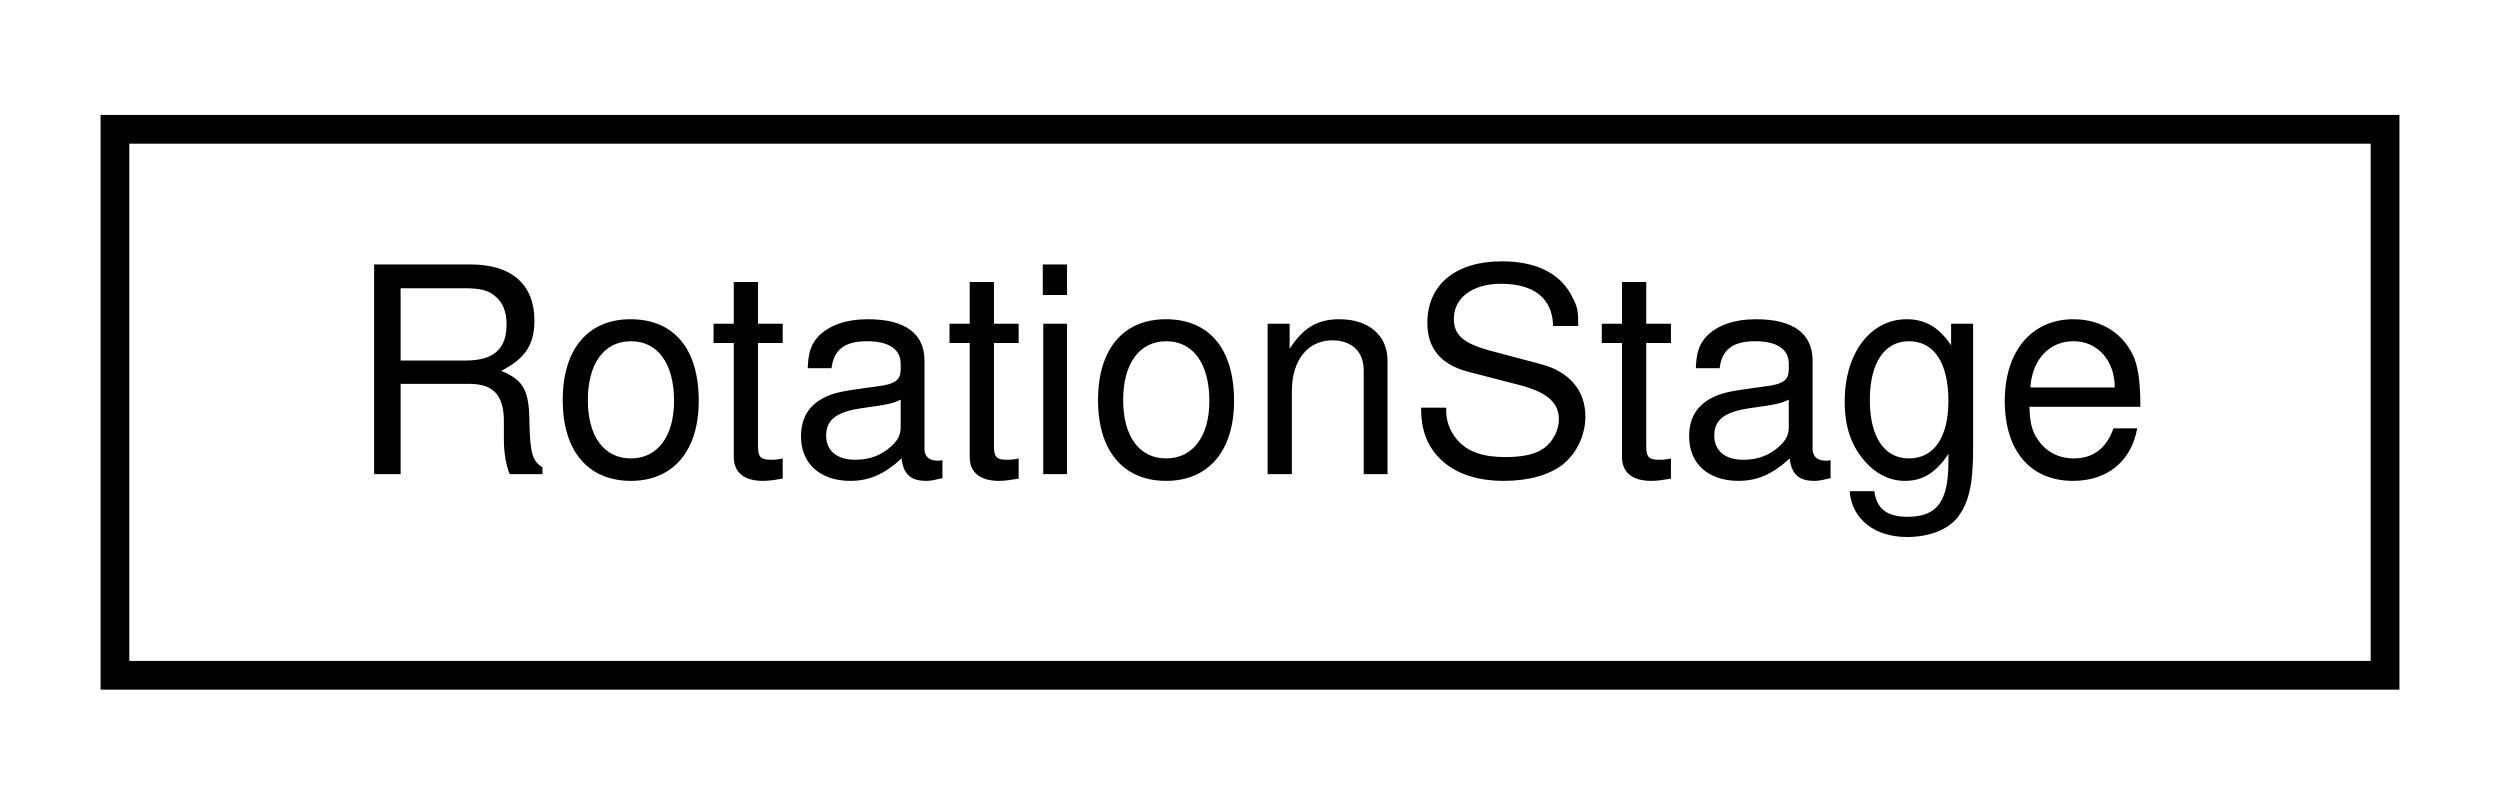
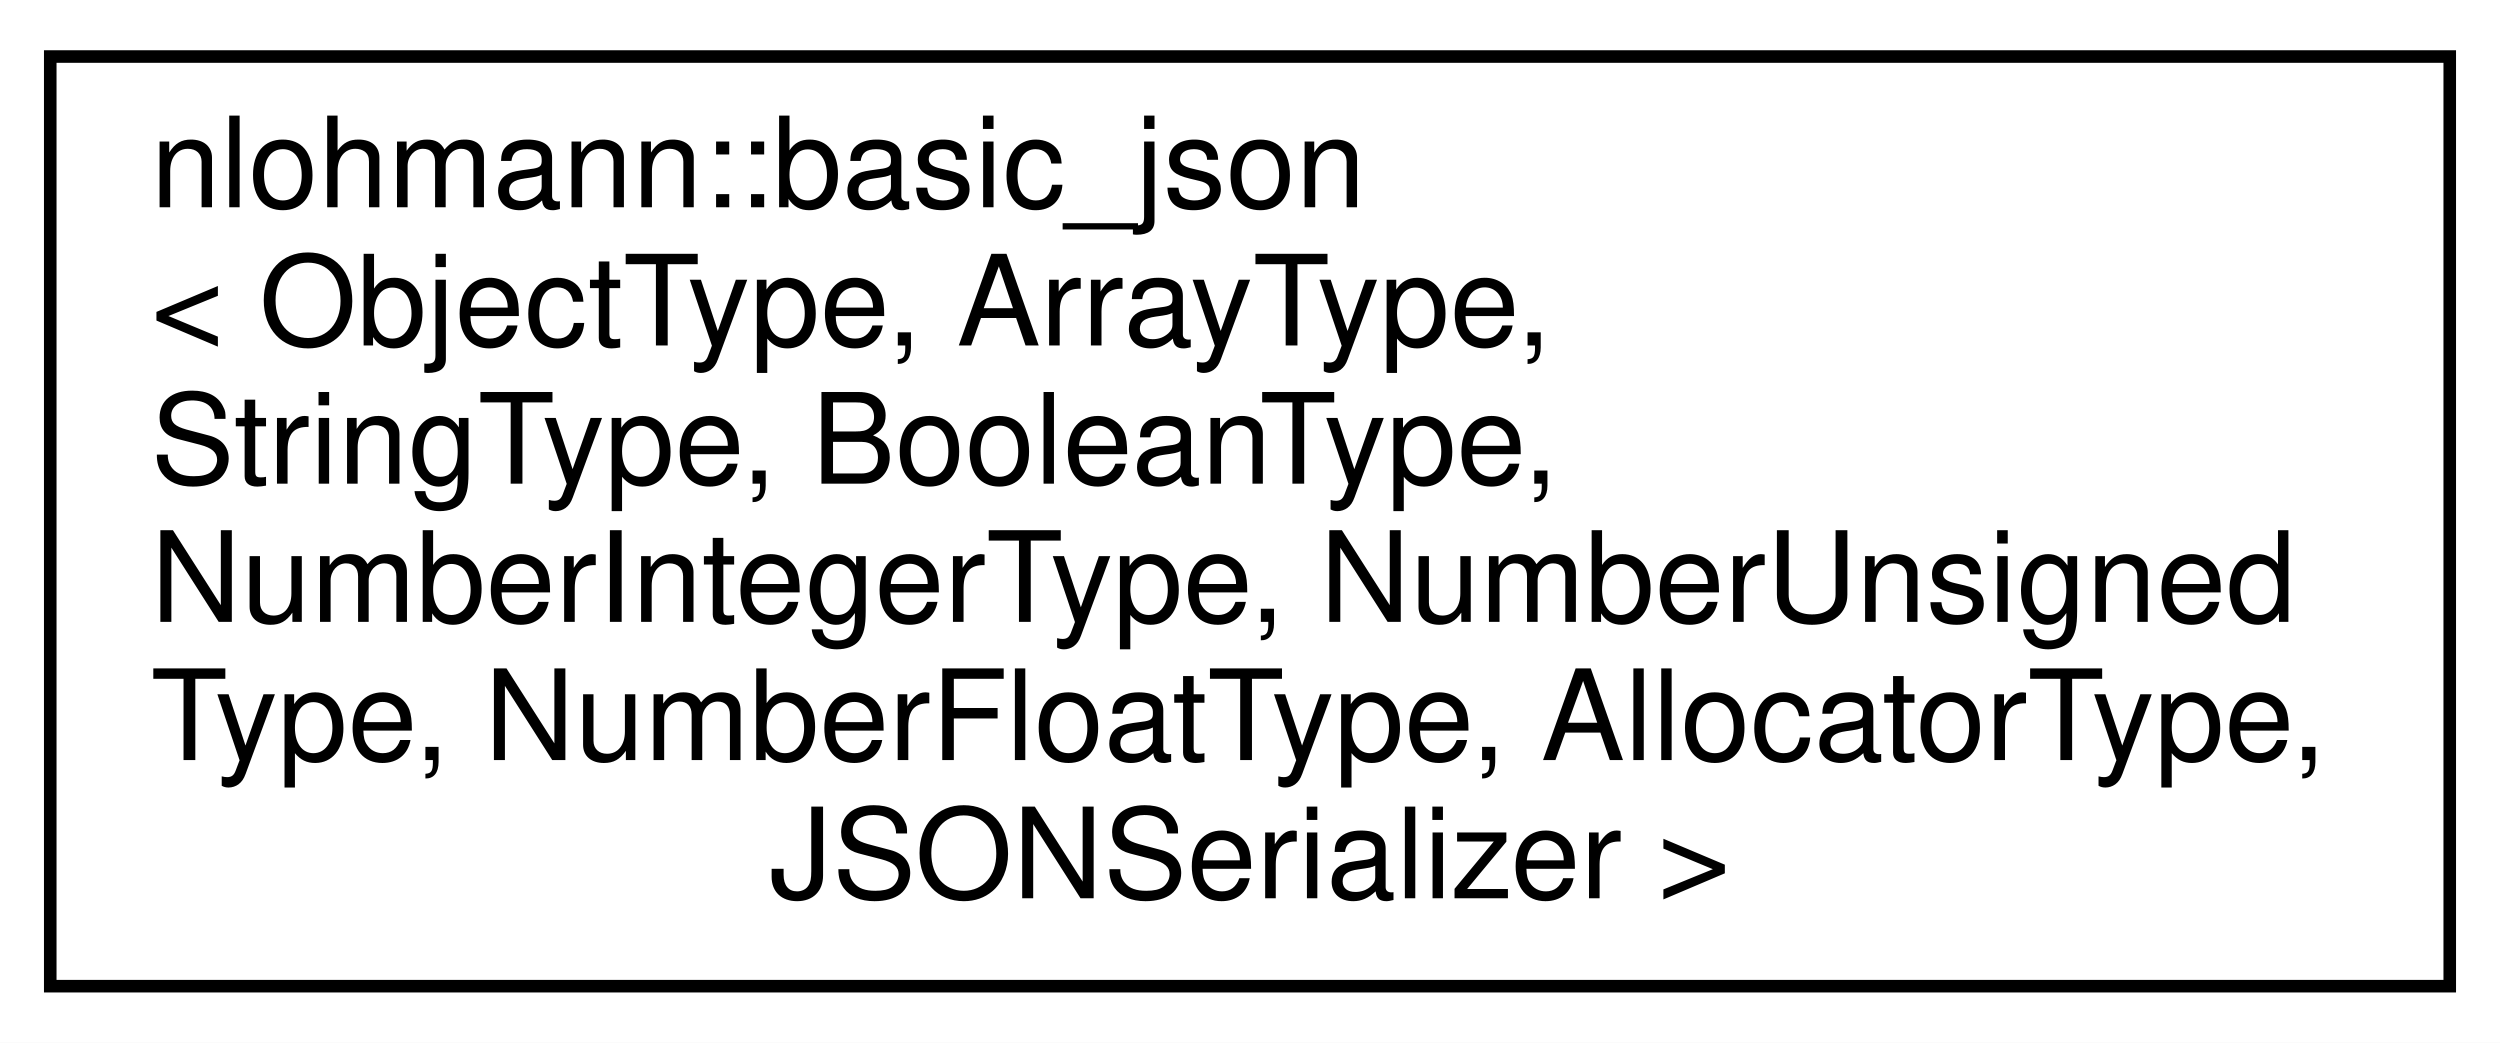
- <svg xmlns="http://www.w3.org/2000/svg" xmlns:xlink="http://www.w3.org/1999/xlink" width="87pt" height="28pt" viewBox="0.00 0.00 87.00 28.00">
-   <g id="graph0" class="graph" transform="scale(1 1) rotate(0) translate(4 24)">
-     <polygon fill="#ffffff" stroke="transparent" points="-4,4 -4,-24 83,-24 83,4 -4,4" />
+ <svg xmlns="http://www.w3.org/2000/svg" xmlns:xlink="http://www.w3.org/1999/xlink" width="199pt" height="83pt" viewBox="0.00 0.00 199.00 83.00">
+   <g id="graph0" class="graph" transform="scale(1 1) rotate(0) translate(4 79)">
+     <polygon fill="#ffffff" stroke="transparent" points="-4,4 -4,-79 195,-79 195,4 -4,4" />
    <g id="node1" class="node">
      <g id="a_node1">
-         <a xlink:href="class_rotation_stage.html" target="_top" xlink:title="RotationStage">
-           <polygon fill="#ffffff" stroke="#000000" points="0,-.5 0,-19.5 79,-19.5 79,-.5 0,-.5" />
-           <text text-anchor="middle" x="39.5" y="-7.5" font-family="Helvetica,sans-Serif" font-size="10.00" fill="#000000">RotationStage</text>
+         <a xlink:href="classnlohmann_1_1basic__json.html" target="_top" xlink:title="a class to store JSON values ">
+           <polygon fill="#ffffff" stroke="#000000" points="0,-.5 0,-74.5 191,-74.5 191,-.5 0,-.5" />
+           <text text-anchor="start" x="8" y="-62.5" font-family="Helvetica,sans-Serif" font-size="10.00" fill="#000000">nlohmann::basic_json</text>
+           <text text-anchor="start" x="8" y="-51.5" font-family="Helvetica,sans-Serif" font-size="10.00" fill="#000000">&lt; ObjectType, ArrayType,</text>
+           <text text-anchor="start" x="8" y="-40.5" font-family="Helvetica,sans-Serif" font-size="10.00" fill="#000000"> StringType, BooleanType,</text>
+           <text text-anchor="start" x="8" y="-29.5" font-family="Helvetica,sans-Serif" font-size="10.00" fill="#000000"> NumberIntegerType, NumberUnsigned</text>
+           <text text-anchor="start" x="8" y="-18.5" font-family="Helvetica,sans-Serif" font-size="10.00" fill="#000000">Type, NumberFloatType, AllocatorType,</text>
+           <text text-anchor="middle" x="95.5" y="-7.5" font-family="Helvetica,sans-Serif" font-size="10.00" fill="#000000"> JSONSerializer &gt;</text>
        </a>
      </g>
    </g>
  </g>
</svg>
